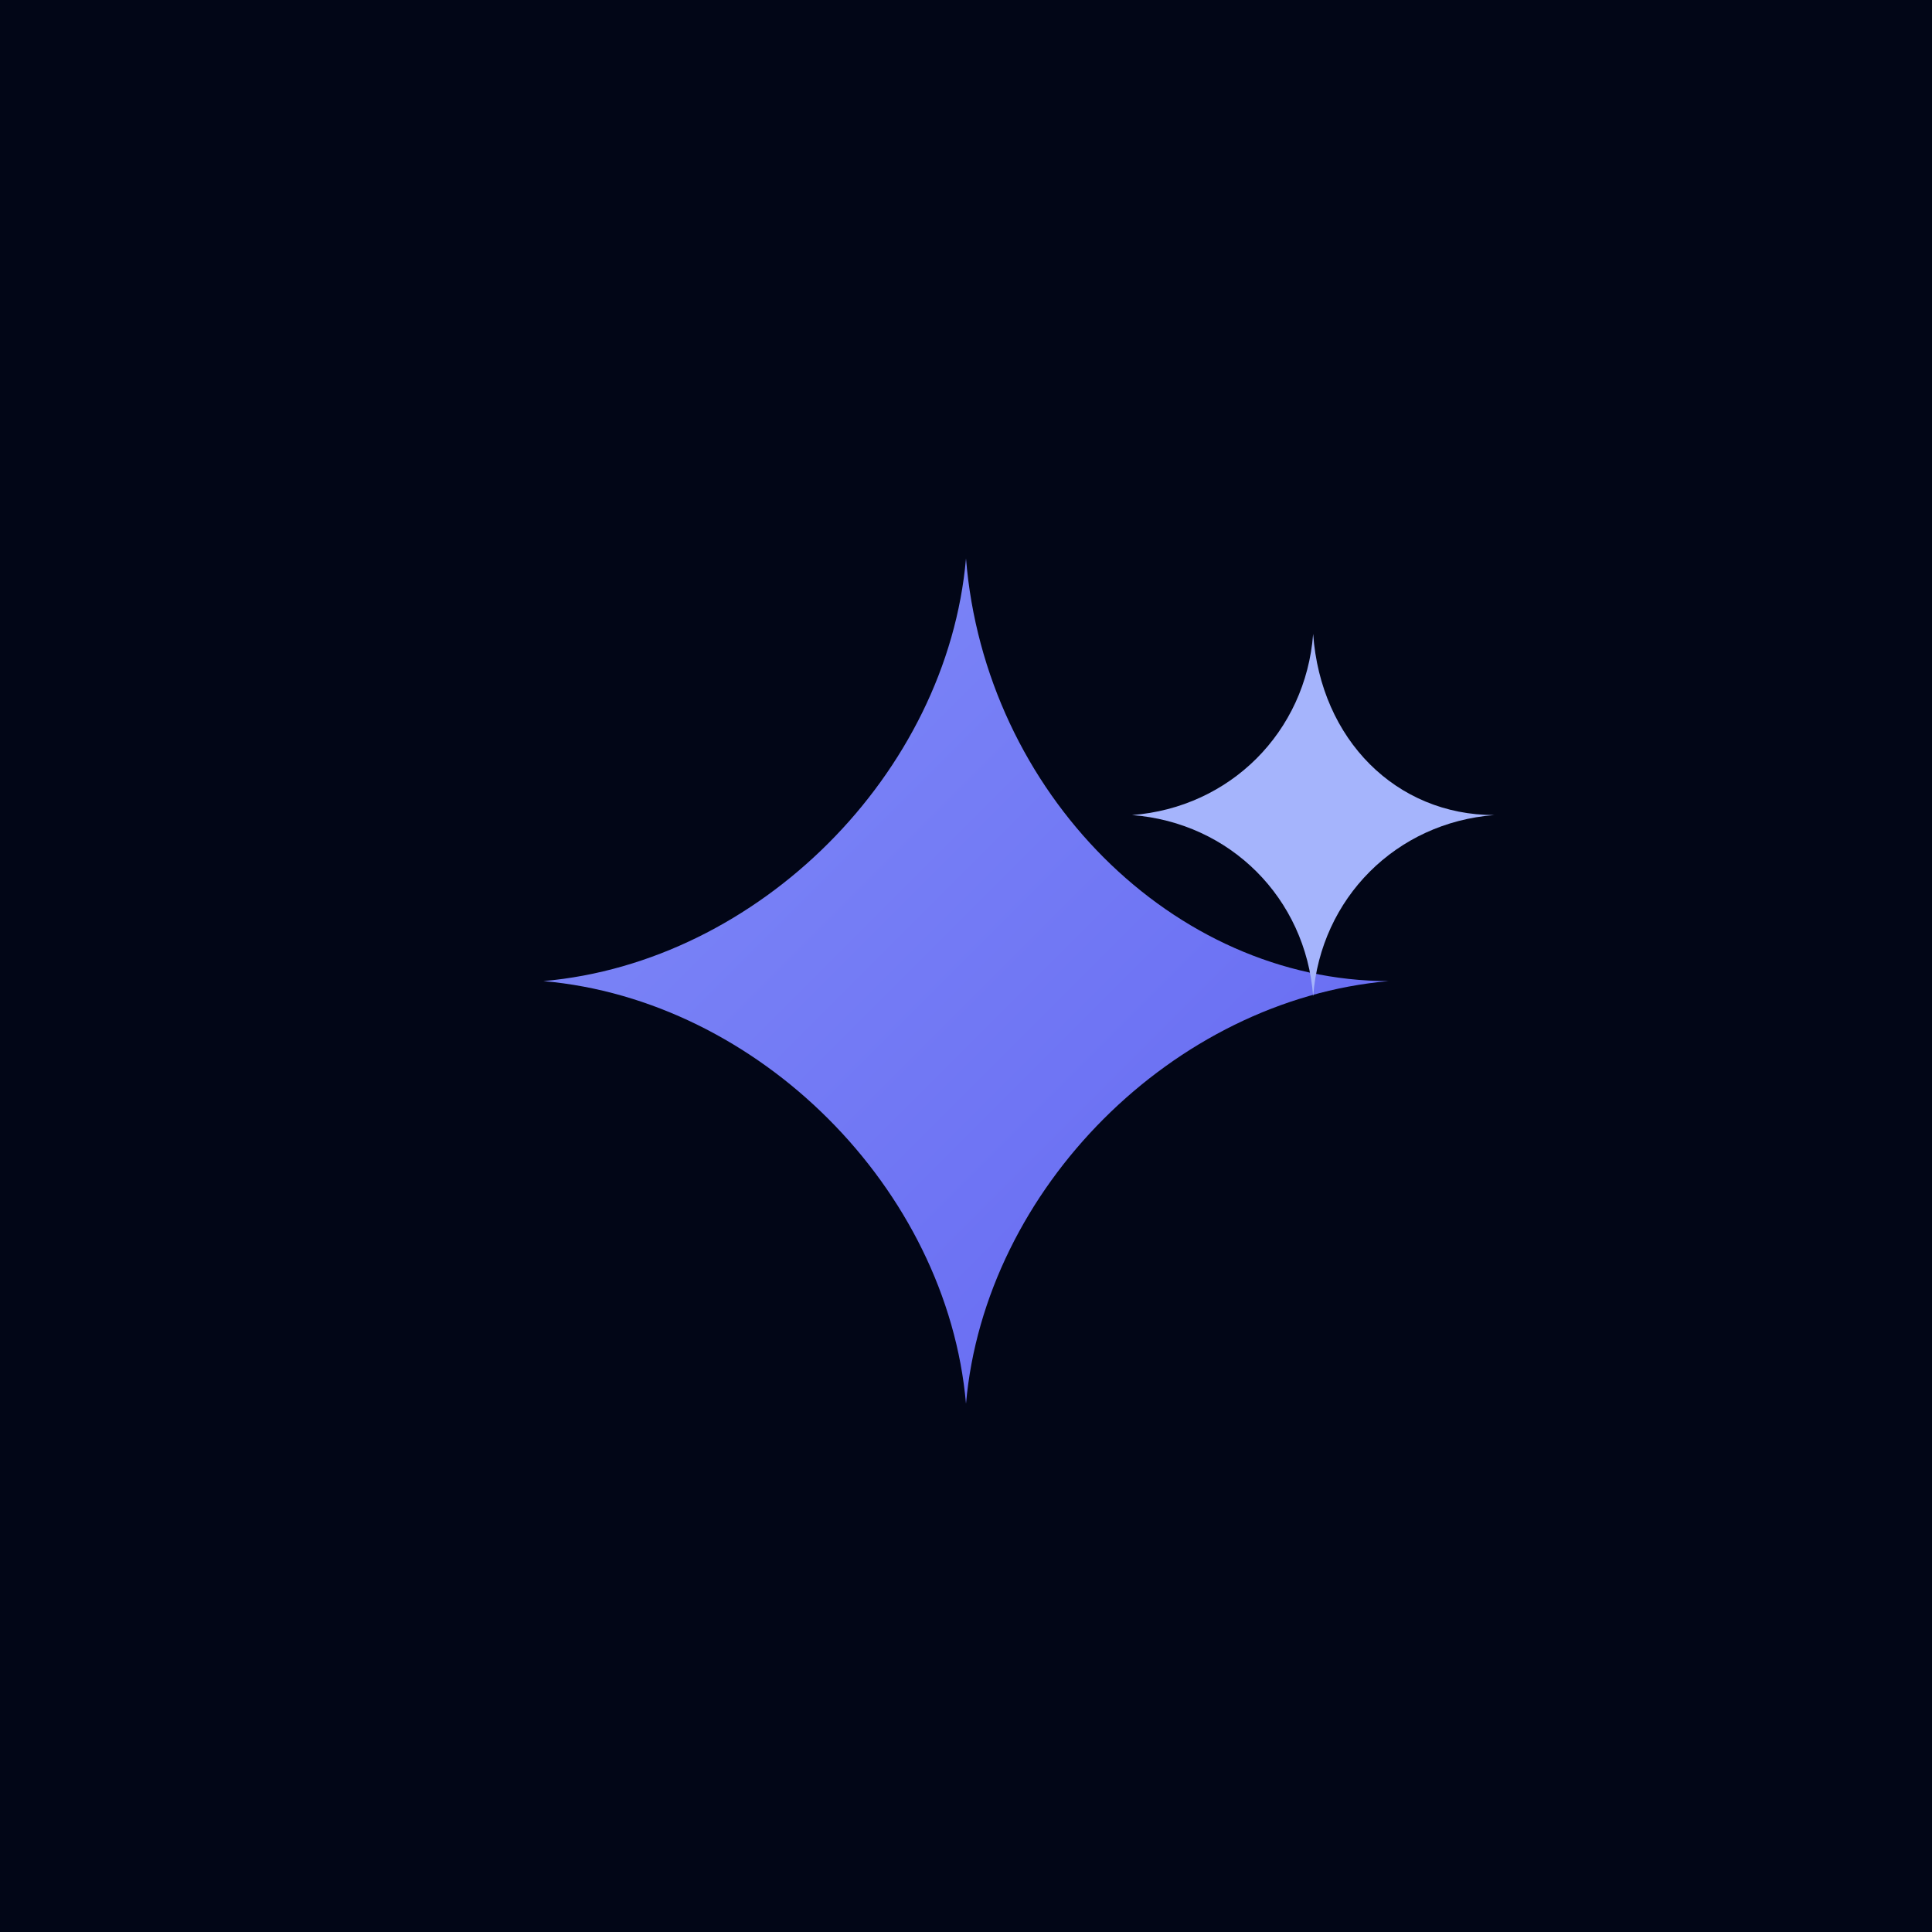
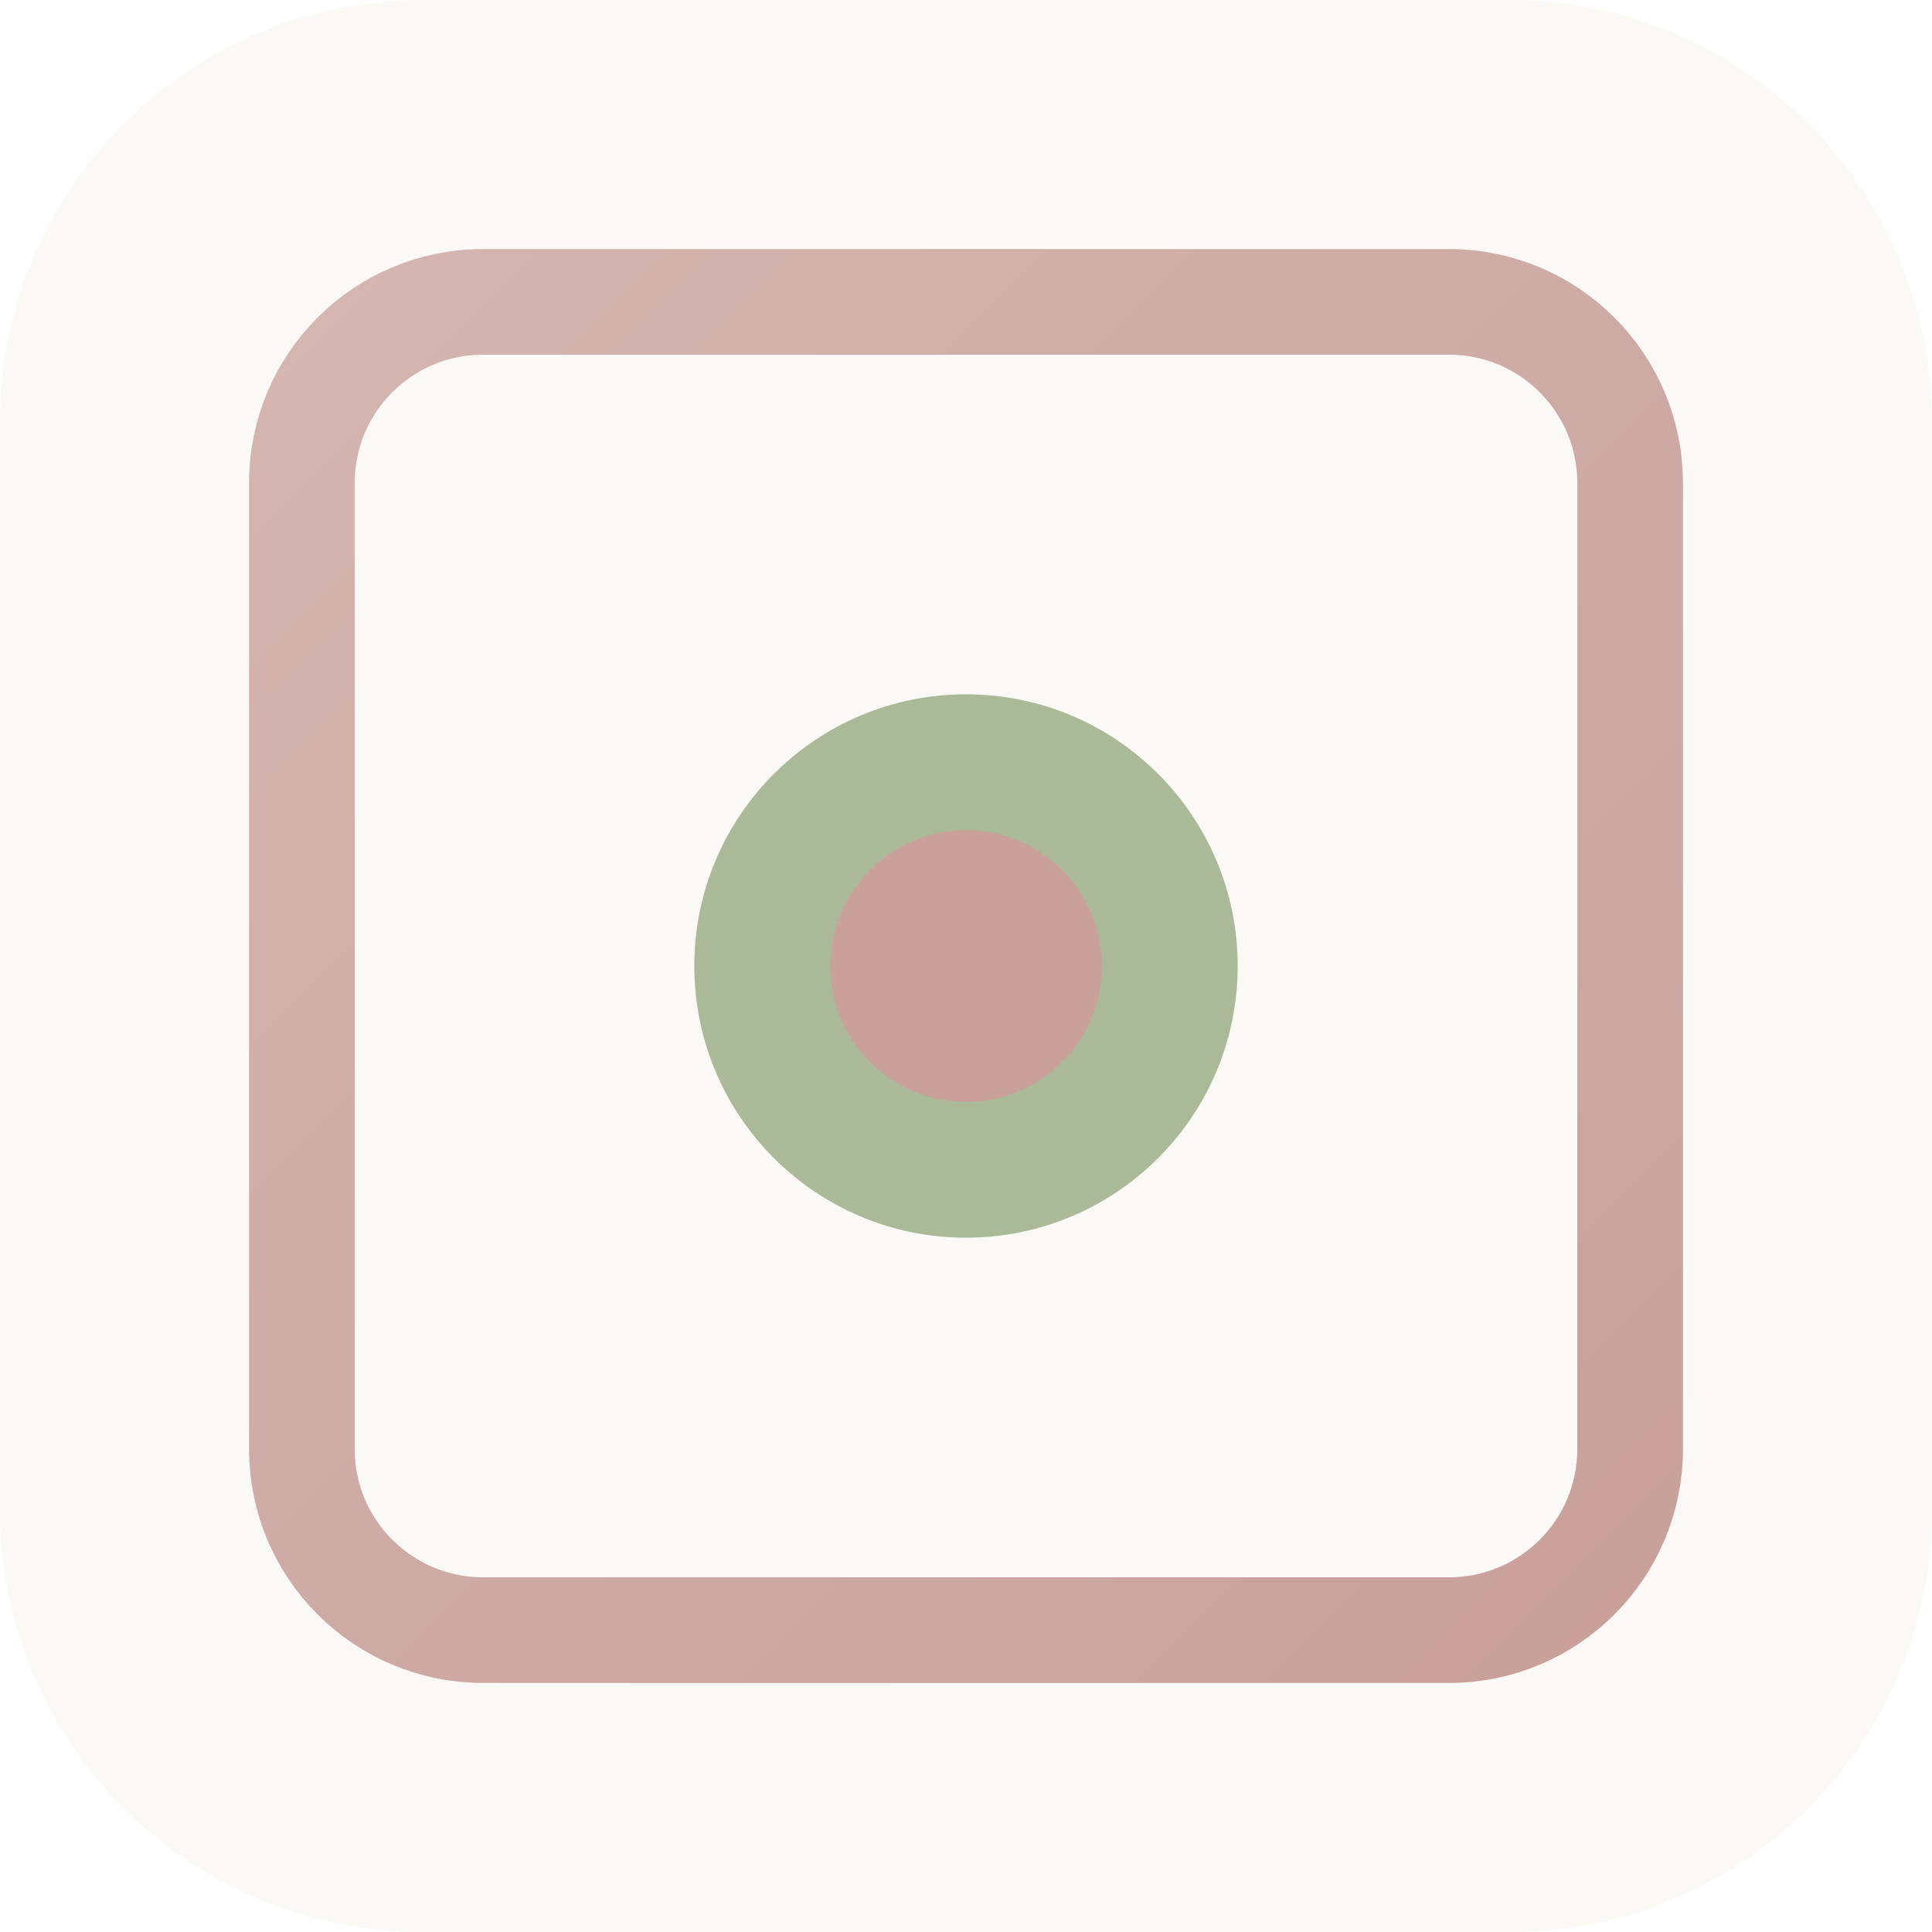
- <svg xmlns="http://www.w3.org/2000/svg" viewBox="0 0 512 512" role="img" aria-label="Rubel Canvas maskable icon">
+ <svg xmlns="http://www.w3.org/2000/svg" viewBox="0 0 512 512" role="img" aria-label="Liberty Canvas">
  <defs>
-     <linearGradient id="rubel-indigo-mask" x1="0%" y1="0%" x2="100%" y2="100%">
-       <stop offset="0%" stop-color="#818CF8" />
-       <stop offset="100%" stop-color="#6366F1" />
+     <linearGradient id="lc-rose-m" x1="0%" y1="0%" x2="100%" y2="100%">
+       <stop offset="0%" stop-color="#D4B5AF" />
+       <stop offset="100%" stop-color="#C9A09A" />
    </linearGradient>
  </defs>
-   <rect width="512" height="512" fill="#020617" />
-   <path fill="url(#rubel-indigo-mask)" d="M256 148c5 62 55 112 112 112-57 5-107 55-112 112-5-57-55-107-112-112 57-5 107-55 112-112z" />
-   <path fill="#A5B4FC" d="M348 168c2 28 22 48 48 48-26 2-46 22-48 48-2-26-22-46-48-48 26-2 46-22 48-48z" />
+   <rect width="512" height="512" rx="112" fill="#FAF9F6" />
+   <rect x="80" y="80" width="352" height="352" rx="48" fill="none" stroke="url(#lc-rose-m)" stroke-width="28" />
+   <circle cx="256" cy="256" r="72" fill="#9CAF88" opacity="0.85" />
+   <circle cx="256" cy="256" r="36" fill="#C9A09A" />
</svg>
